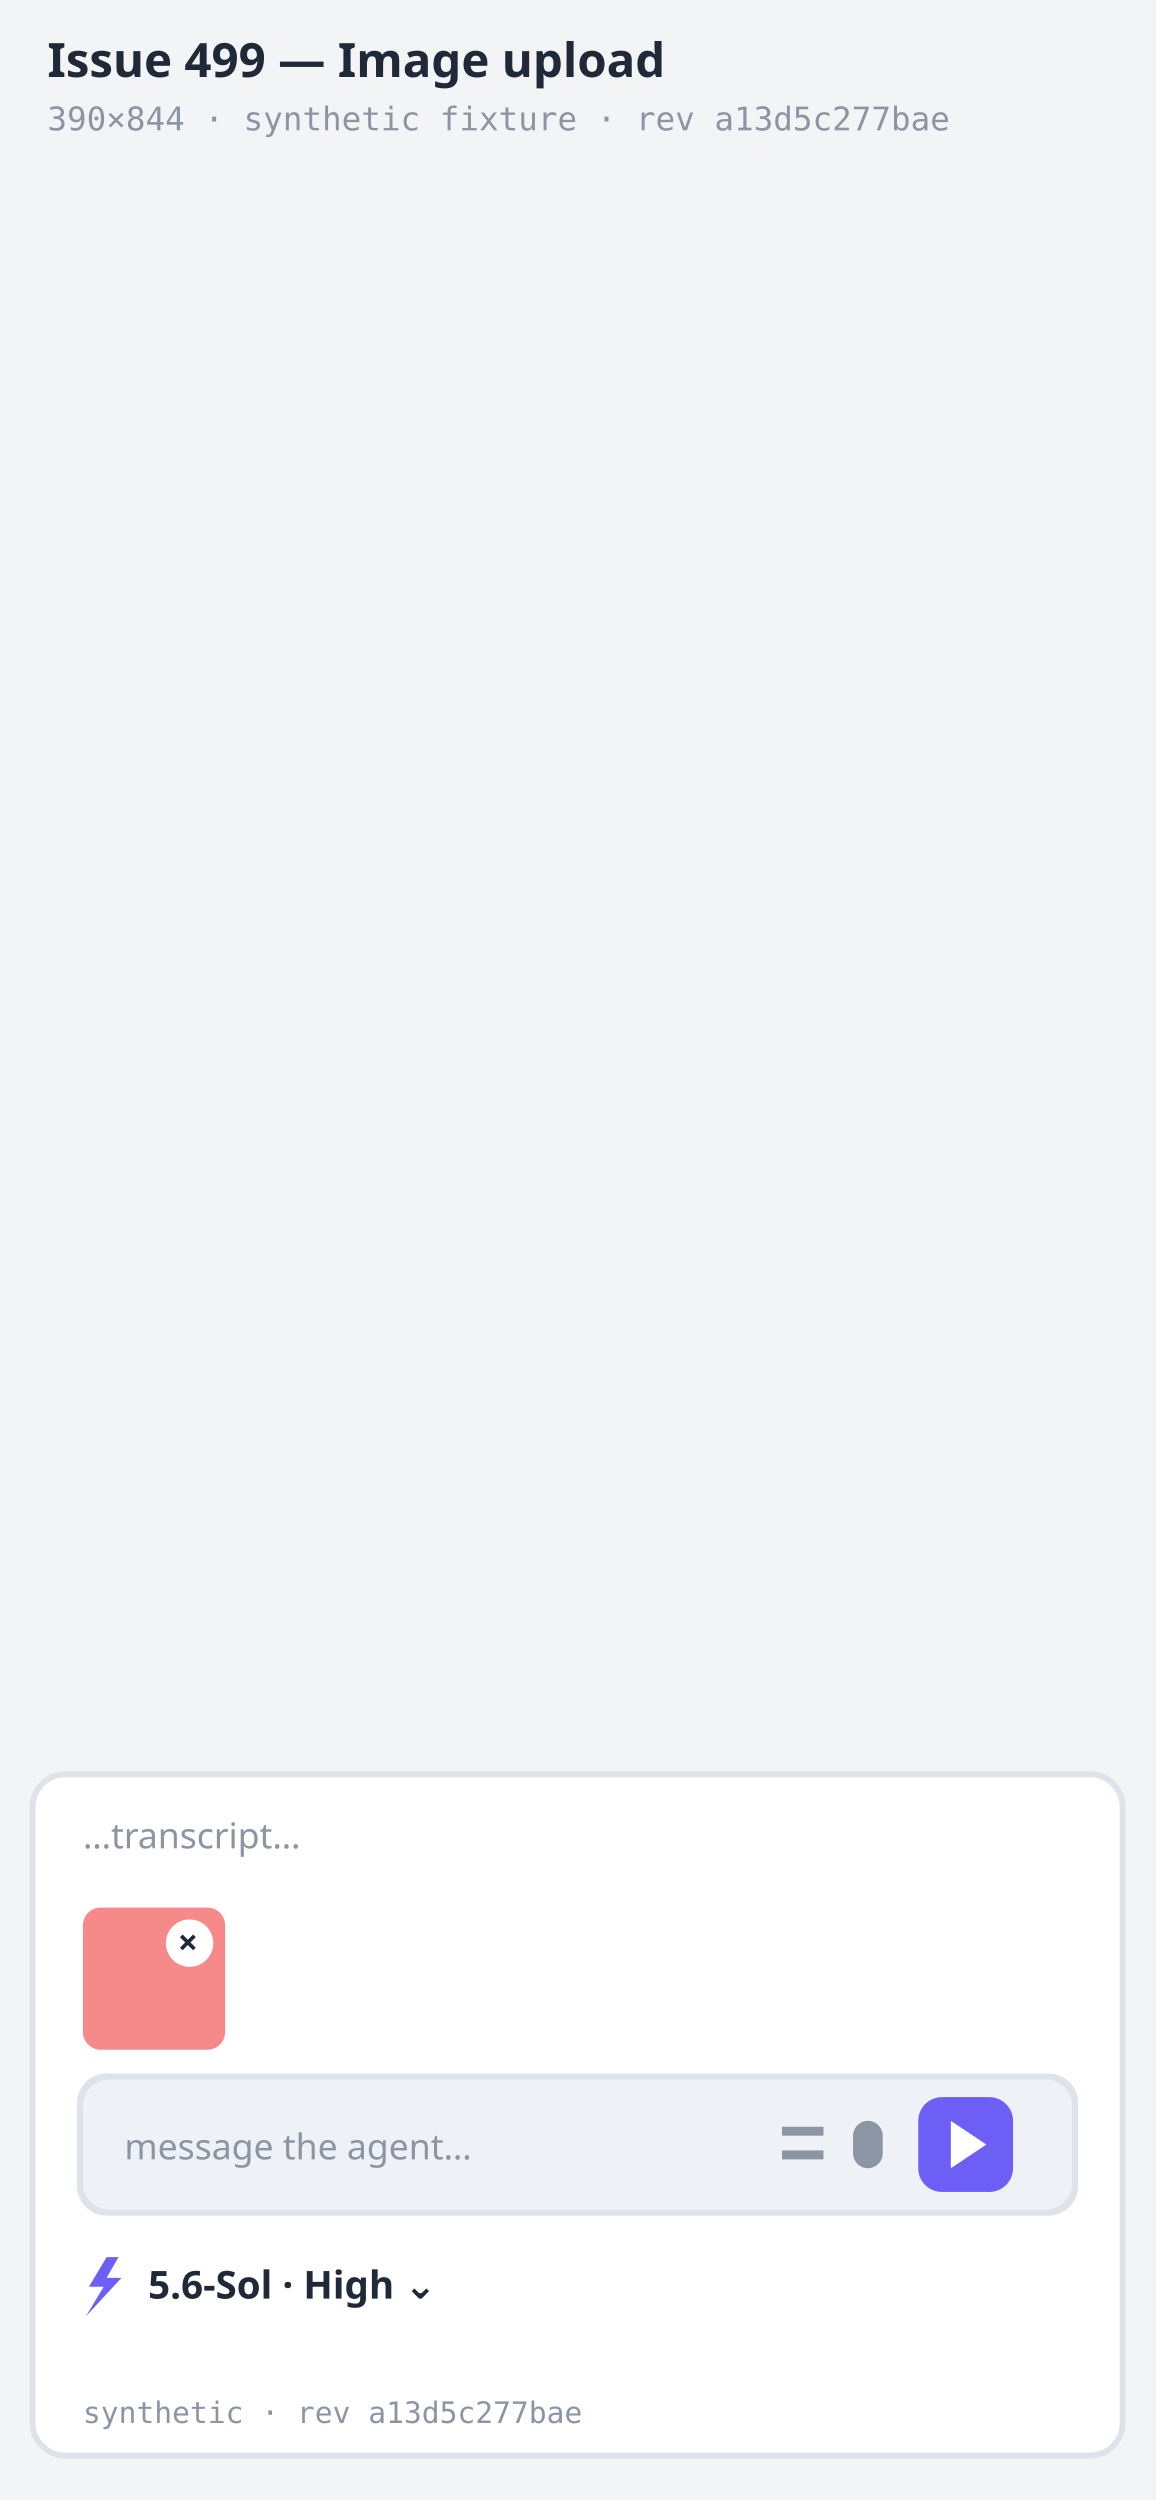
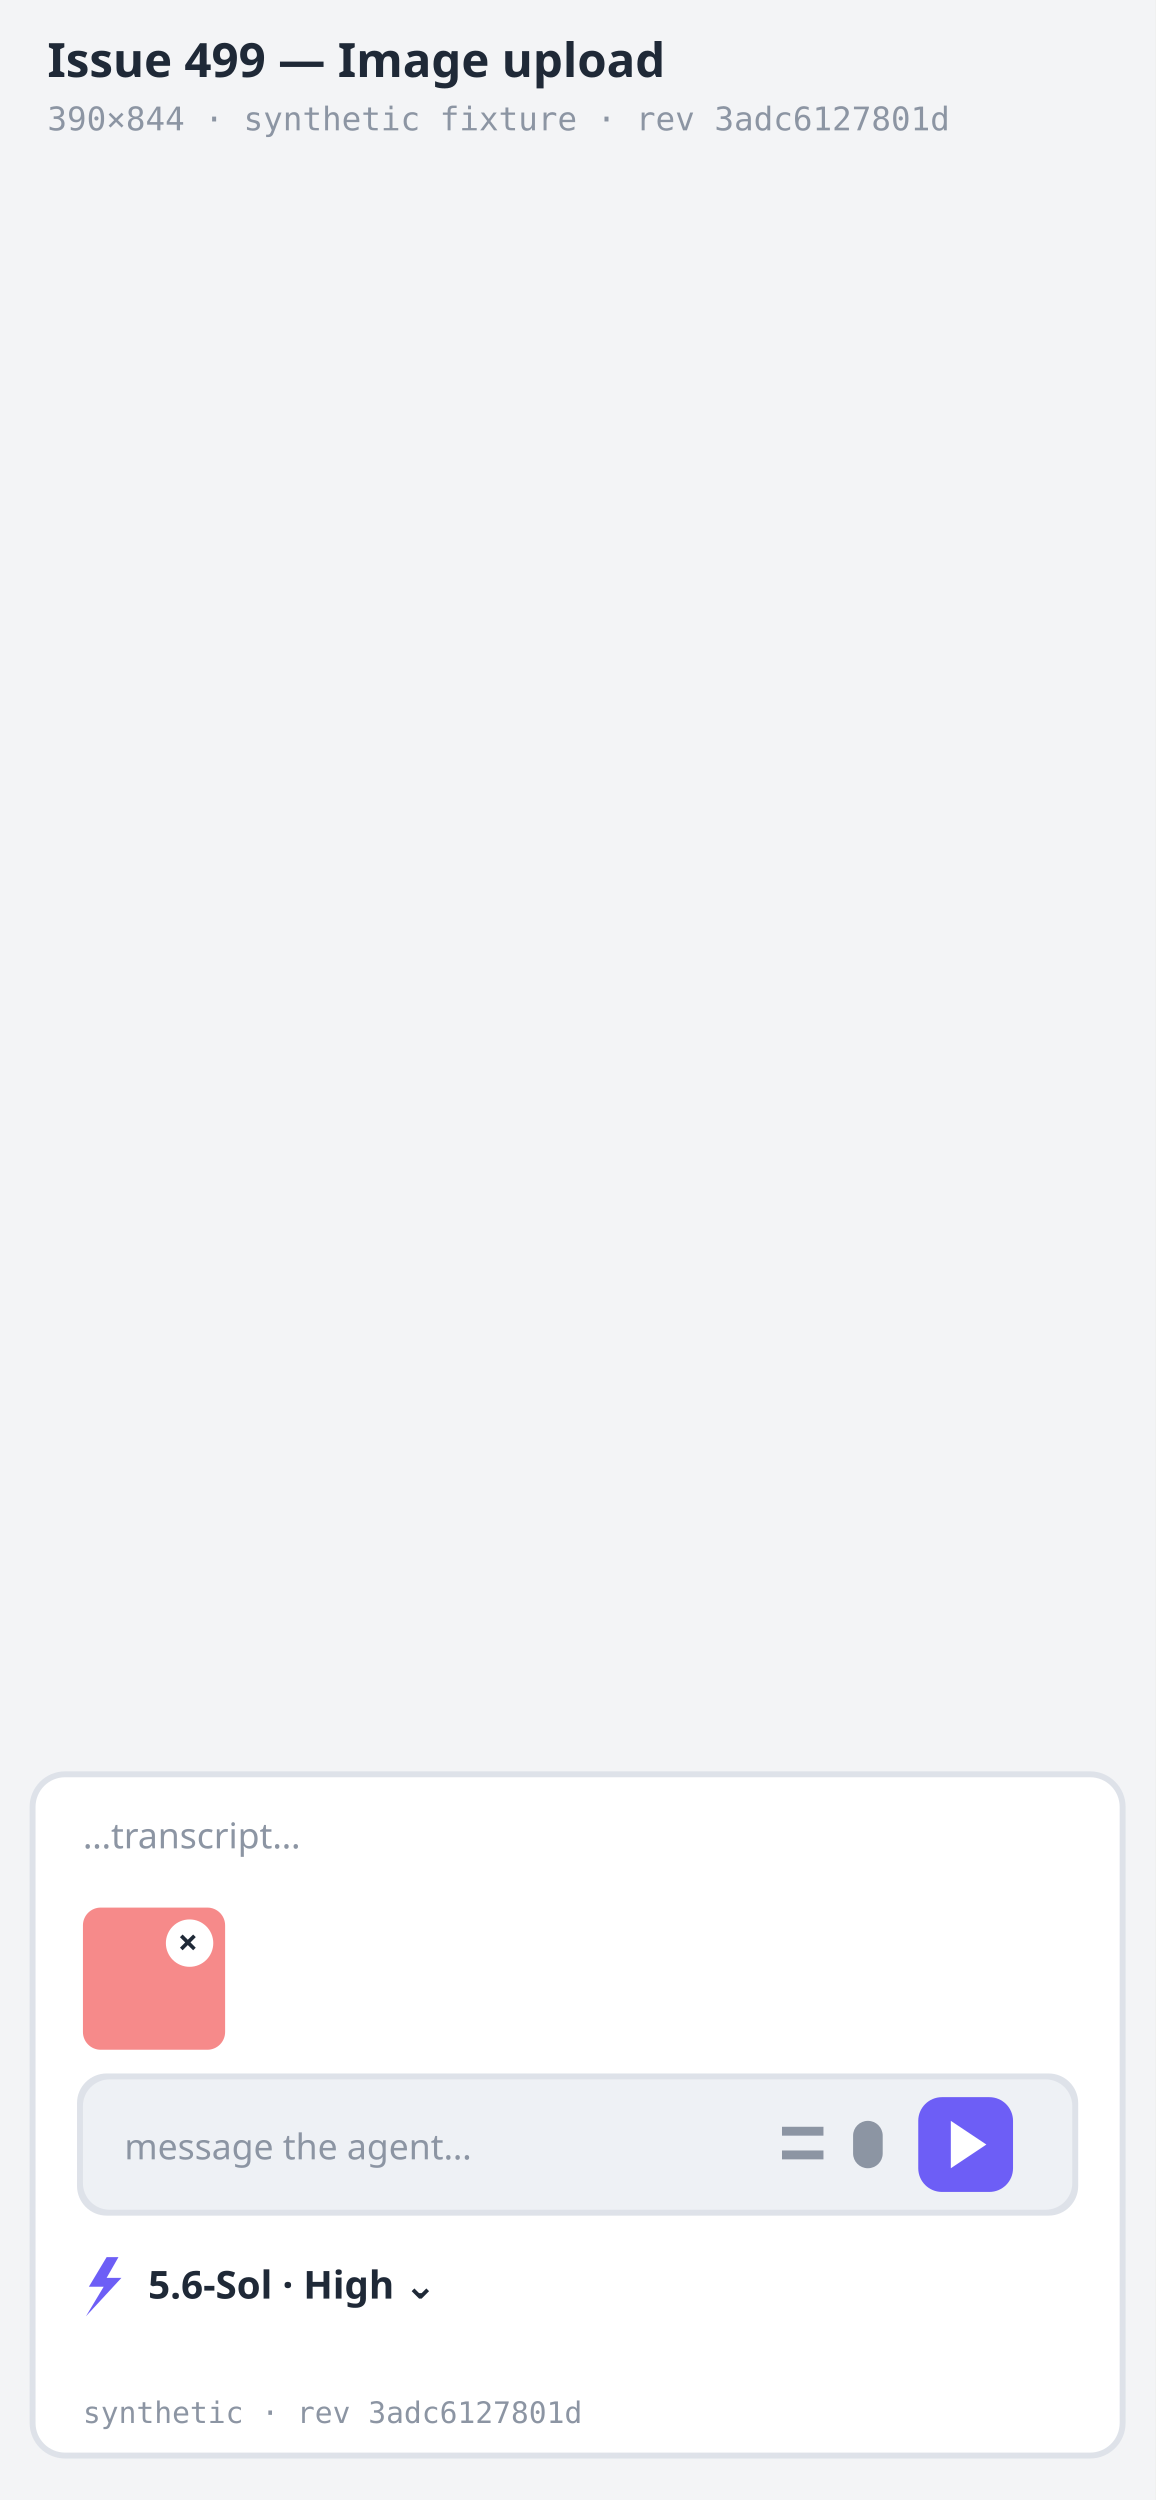
<svg xmlns="http://www.w3.org/2000/svg" width="390" height="844" viewBox="0 0 390 844" role="img" aria-label="Issue 499 acceptance state Image upload (en)">
  <rect x="0" y="0" width="390" height="844" fill="#f3f4f6" />
  <text x="16" y="26" font-family="ui-sans-serif, system-ui, sans-serif" font-size="16" font-weight="600" fill="#1f2937">Issue 499 — Image upload</text>
-   <text x="16" y="44" font-family="ui-monospace, monospace" font-size="11" font-weight="500" fill="#8c95a3">390×844 · synthetic fixture · rev a13d5c277bae</text>
+   <text x="16" y="44" font-family="ui-monospace, monospace" font-size="11" font-weight="500" fill="#8c95a3">390×844 · synthetic fixture · rev 3adc6127801d</text>
  <rect x="10" y="598" width="370" height="232" fill="#dee2e9" rx="12" />
  <rect x="12" y="600" width="366" height="228" fill="#ffffff" rx="10" />
  <text x="28" y="624" font-family="ui-sans-serif, system-ui, sans-serif" font-size="12" font-weight="500" fill="#8c95a3">…transcript…</text>
  <rect x="28" y="644" width="48" height="48" fill="#f68a8a" rx="6" />
  <rect x="56" y="648" width="16" height="16" fill="#ffffff" rx="8" />
  <text x="60" y="660" font-family="ui-sans-serif, system-ui, sans-serif" font-size="12" font-weight="700" fill="#1f2937">×</text>
  <rect x="26" y="700" width="338" height="48" fill="#dee2e9" rx="10" />
  <rect x="28" y="702" width="334" height="44" fill="#eef1f5" rx="9" />
  <text x="42" y="729" font-family="ui-sans-serif, system-ui, sans-serif" font-size="12" font-weight="500" fill="#8c95a3">message the agent…</text>
  <rect x="310" y="708" width="32" height="32" fill="#6d5ef6" rx="8" />
  <path d="M 321 716 L 333 724 L 321 732 Z" fill="#ffffff" />
  <rect x="288" y="716" width="10" height="16" fill="#8c95a3" rx="5" />
  <rect x="264" y="718" width="14" height="3" fill="#8c95a3" />
  <rect x="264" y="726" width="14" height="3" fill="#8c95a3" />
  <path d="M 36 762 L 30 772 L 35 772 L 29 782 L 41 769 L 36 769 L 40 762 Z" fill="#6d5ef6" />
  <text x="50" y="776" font-family="ui-sans-serif, system-ui, sans-serif" font-size="13" font-weight="700" fill="#1f2937">5.6-Sol · High ⌄</text>
-   <text x="28" y="818" font-family="ui-monospace, monospace" font-size="10" font-weight="500" fill="#8c95a3">synthetic · rev a13d5c277bae</text>
+   <text x="28" y="818" font-family="ui-monospace, monospace" font-size="10" font-weight="500" fill="#8c95a3">synthetic · rev 3adc6127801d</text>
</svg>
